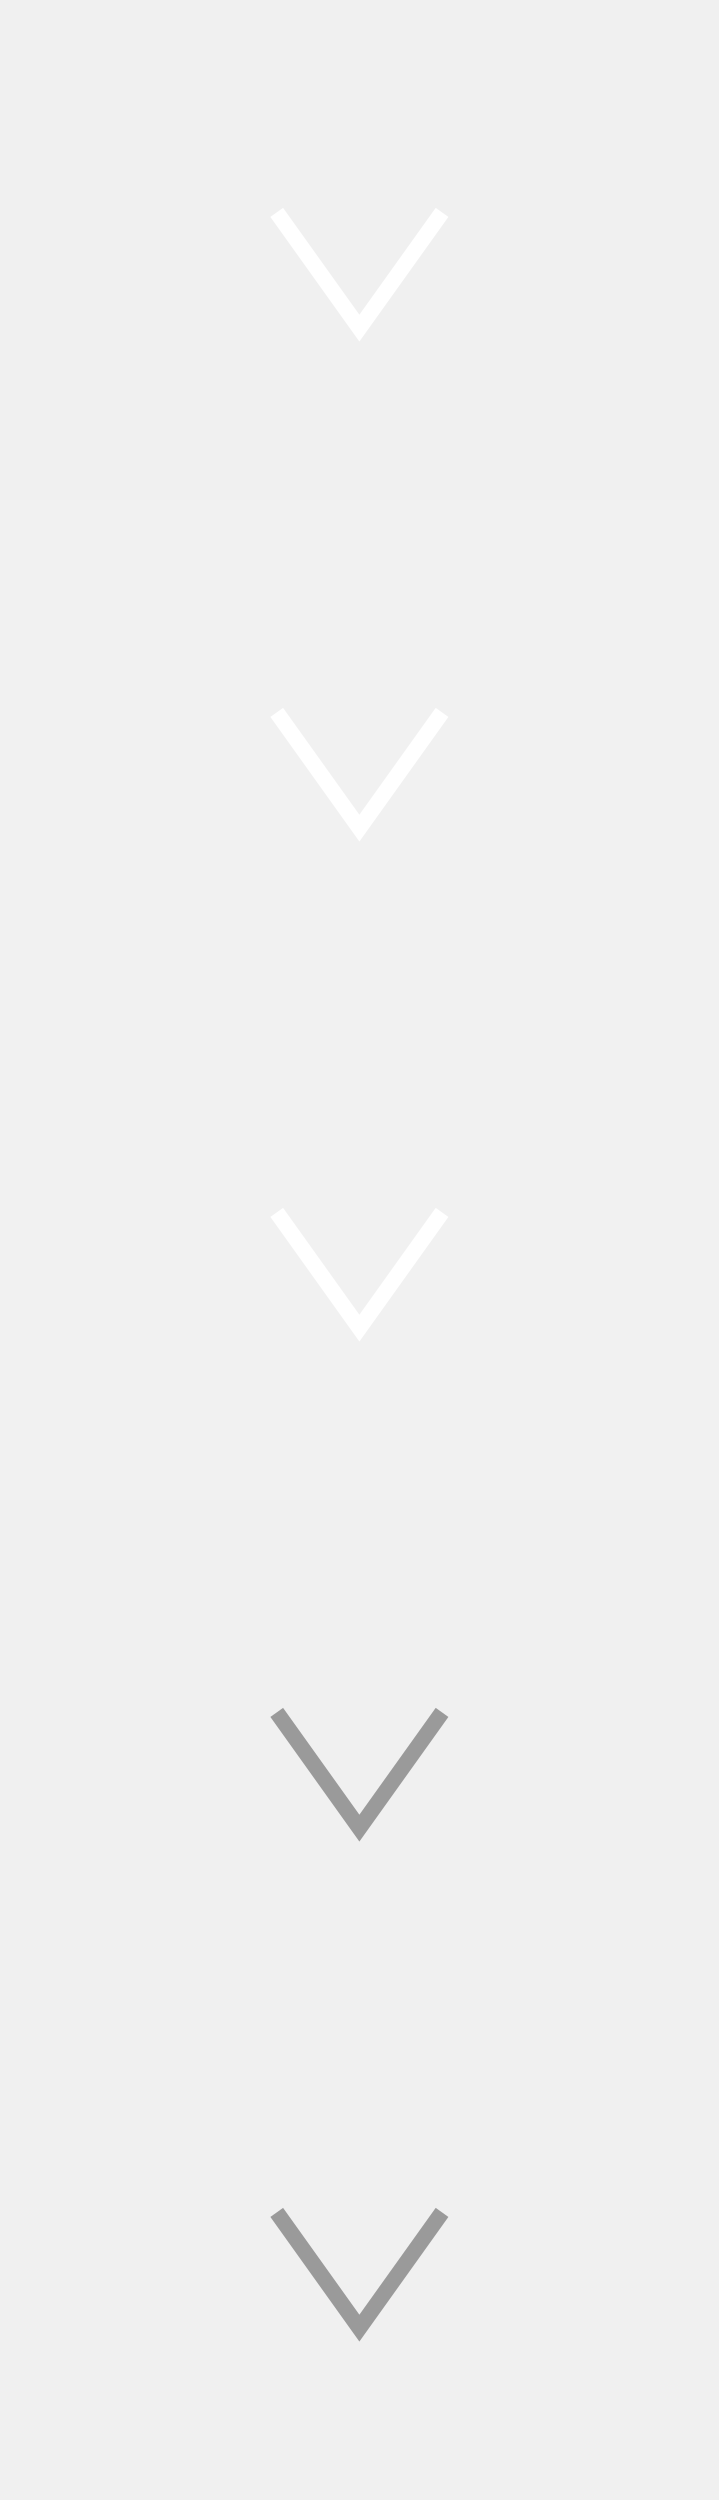
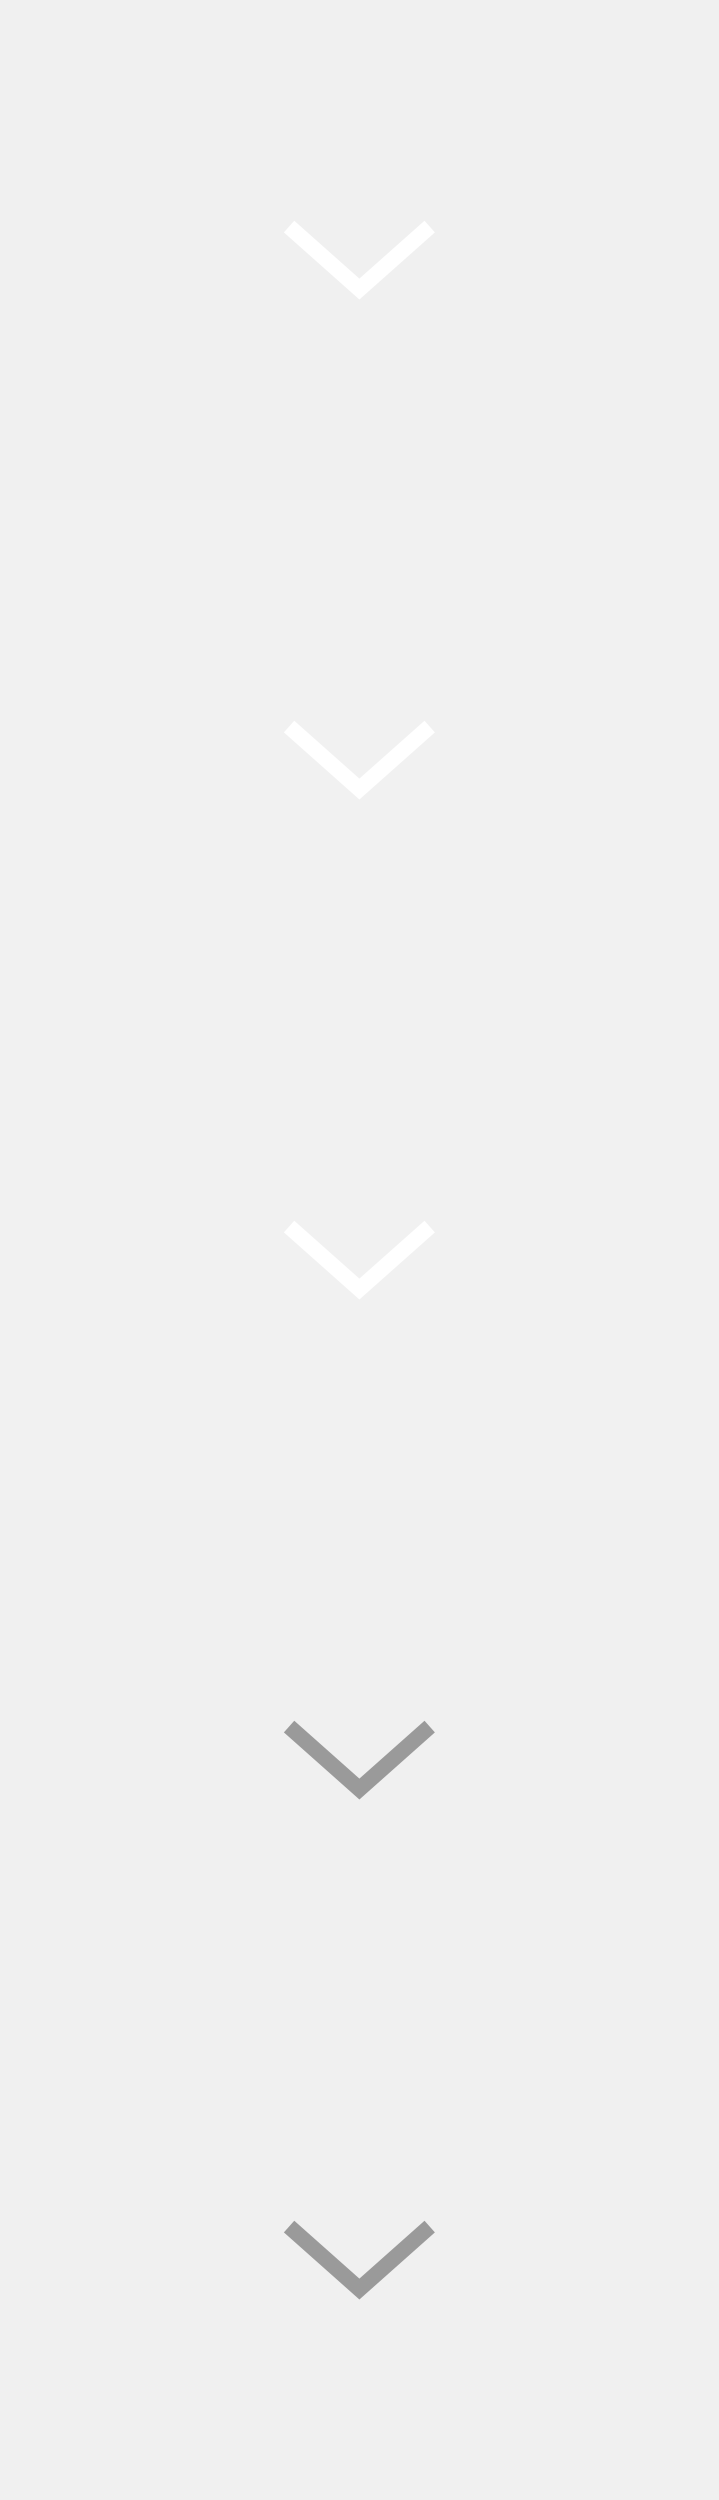
<svg xmlns="http://www.w3.org/2000/svg" width="46" height="160" viewBox="0 0 46 160">
  <g id="active-center" transform="translate(0,0)">
    <rect x="0" y="0" width="46" height="32" fill="#000000" fill-opacity="0" />
-     <path d="M18.0,14.0 L23.0,21.0 L28.0,14.0" stroke="#ffffff" stroke-width="1" fill="none" stroke-linecap="square" />
+     <path d="M18.5,14.5 L23.0,18.5 L27.5,14.5" stroke="#ffffff" stroke-width="1" fill="none" stroke-linecap="butt" stroke-linejoin="miter" />
  </g>
  <g id="hover-center" transform="translate(0,32)">
    <rect x="0" y="0" width="46" height="32" fill="#000000" fill-opacity="0" />
    <rect x="0" y="0" width="46" height="32" fill="#ffffff" opacity="0.08" />
-     <path d="M18.0,14.0 L23.0,21.0 L28.0,14.0" stroke="#ffffff" stroke-width="1" fill="none" stroke-linecap="square" />
+     <path d="M18.5,14.5 L23.0,18.5 L27.5,14.5" stroke="#ffffff" stroke-width="1" fill="none" stroke-linecap="butt" stroke-linejoin="miter" />
  </g>
  <g id="pressed-center" transform="translate(0,64)">
    <rect x="0" y="0" width="46" height="32" fill="#000000" fill-opacity="0" />
    <rect x="0" y="0" width="46" height="32" fill="#ffffff" opacity="0.05" />
-     <path d="M18.0,14.0 L23.0,21.0 L28.0,14.0" stroke="#ffffff" stroke-width="1" fill="none" stroke-linecap="square" />
+     <path d="M18.5,14.5 L23.0,18.5 L27.5,14.5" stroke="#ffffff" stroke-width="1" fill="none" stroke-linecap="butt" stroke-linejoin="miter" />
  </g>
  <g id="deactivated-center" transform="translate(0,96)">
    <rect x="0" y="0" width="46" height="32" fill="#000000" fill-opacity="0" />
-     <path d="M18.0,14.0 L23.0,21.0 L28.0,14.0" stroke="#9a9a9a" stroke-width="1" fill="none" stroke-linecap="square" />
+     <path d="M18.5,14.5 L23.0,18.5 L27.5,14.5" stroke="#9a9a9a" stroke-width="1" fill="none" stroke-linecap="butt" stroke-linejoin="miter" />
  </g>
  <g id="inactive-center" transform="translate(0,128)">
    <rect x="0" y="0" width="46" height="32" fill="#000000" fill-opacity="0" />
-     <path d="M18.0,14.0 L23.0,21.0 L28.0,14.0" stroke="#9a9a9a" stroke-width="1" fill="none" stroke-linecap="square" />
+     <path d="M18.5,14.5 L23.0,18.5 L27.5,14.5" stroke="#9a9a9a" stroke-width="1" fill="none" stroke-linecap="butt" stroke-linejoin="miter" />
  </g>
</svg>
